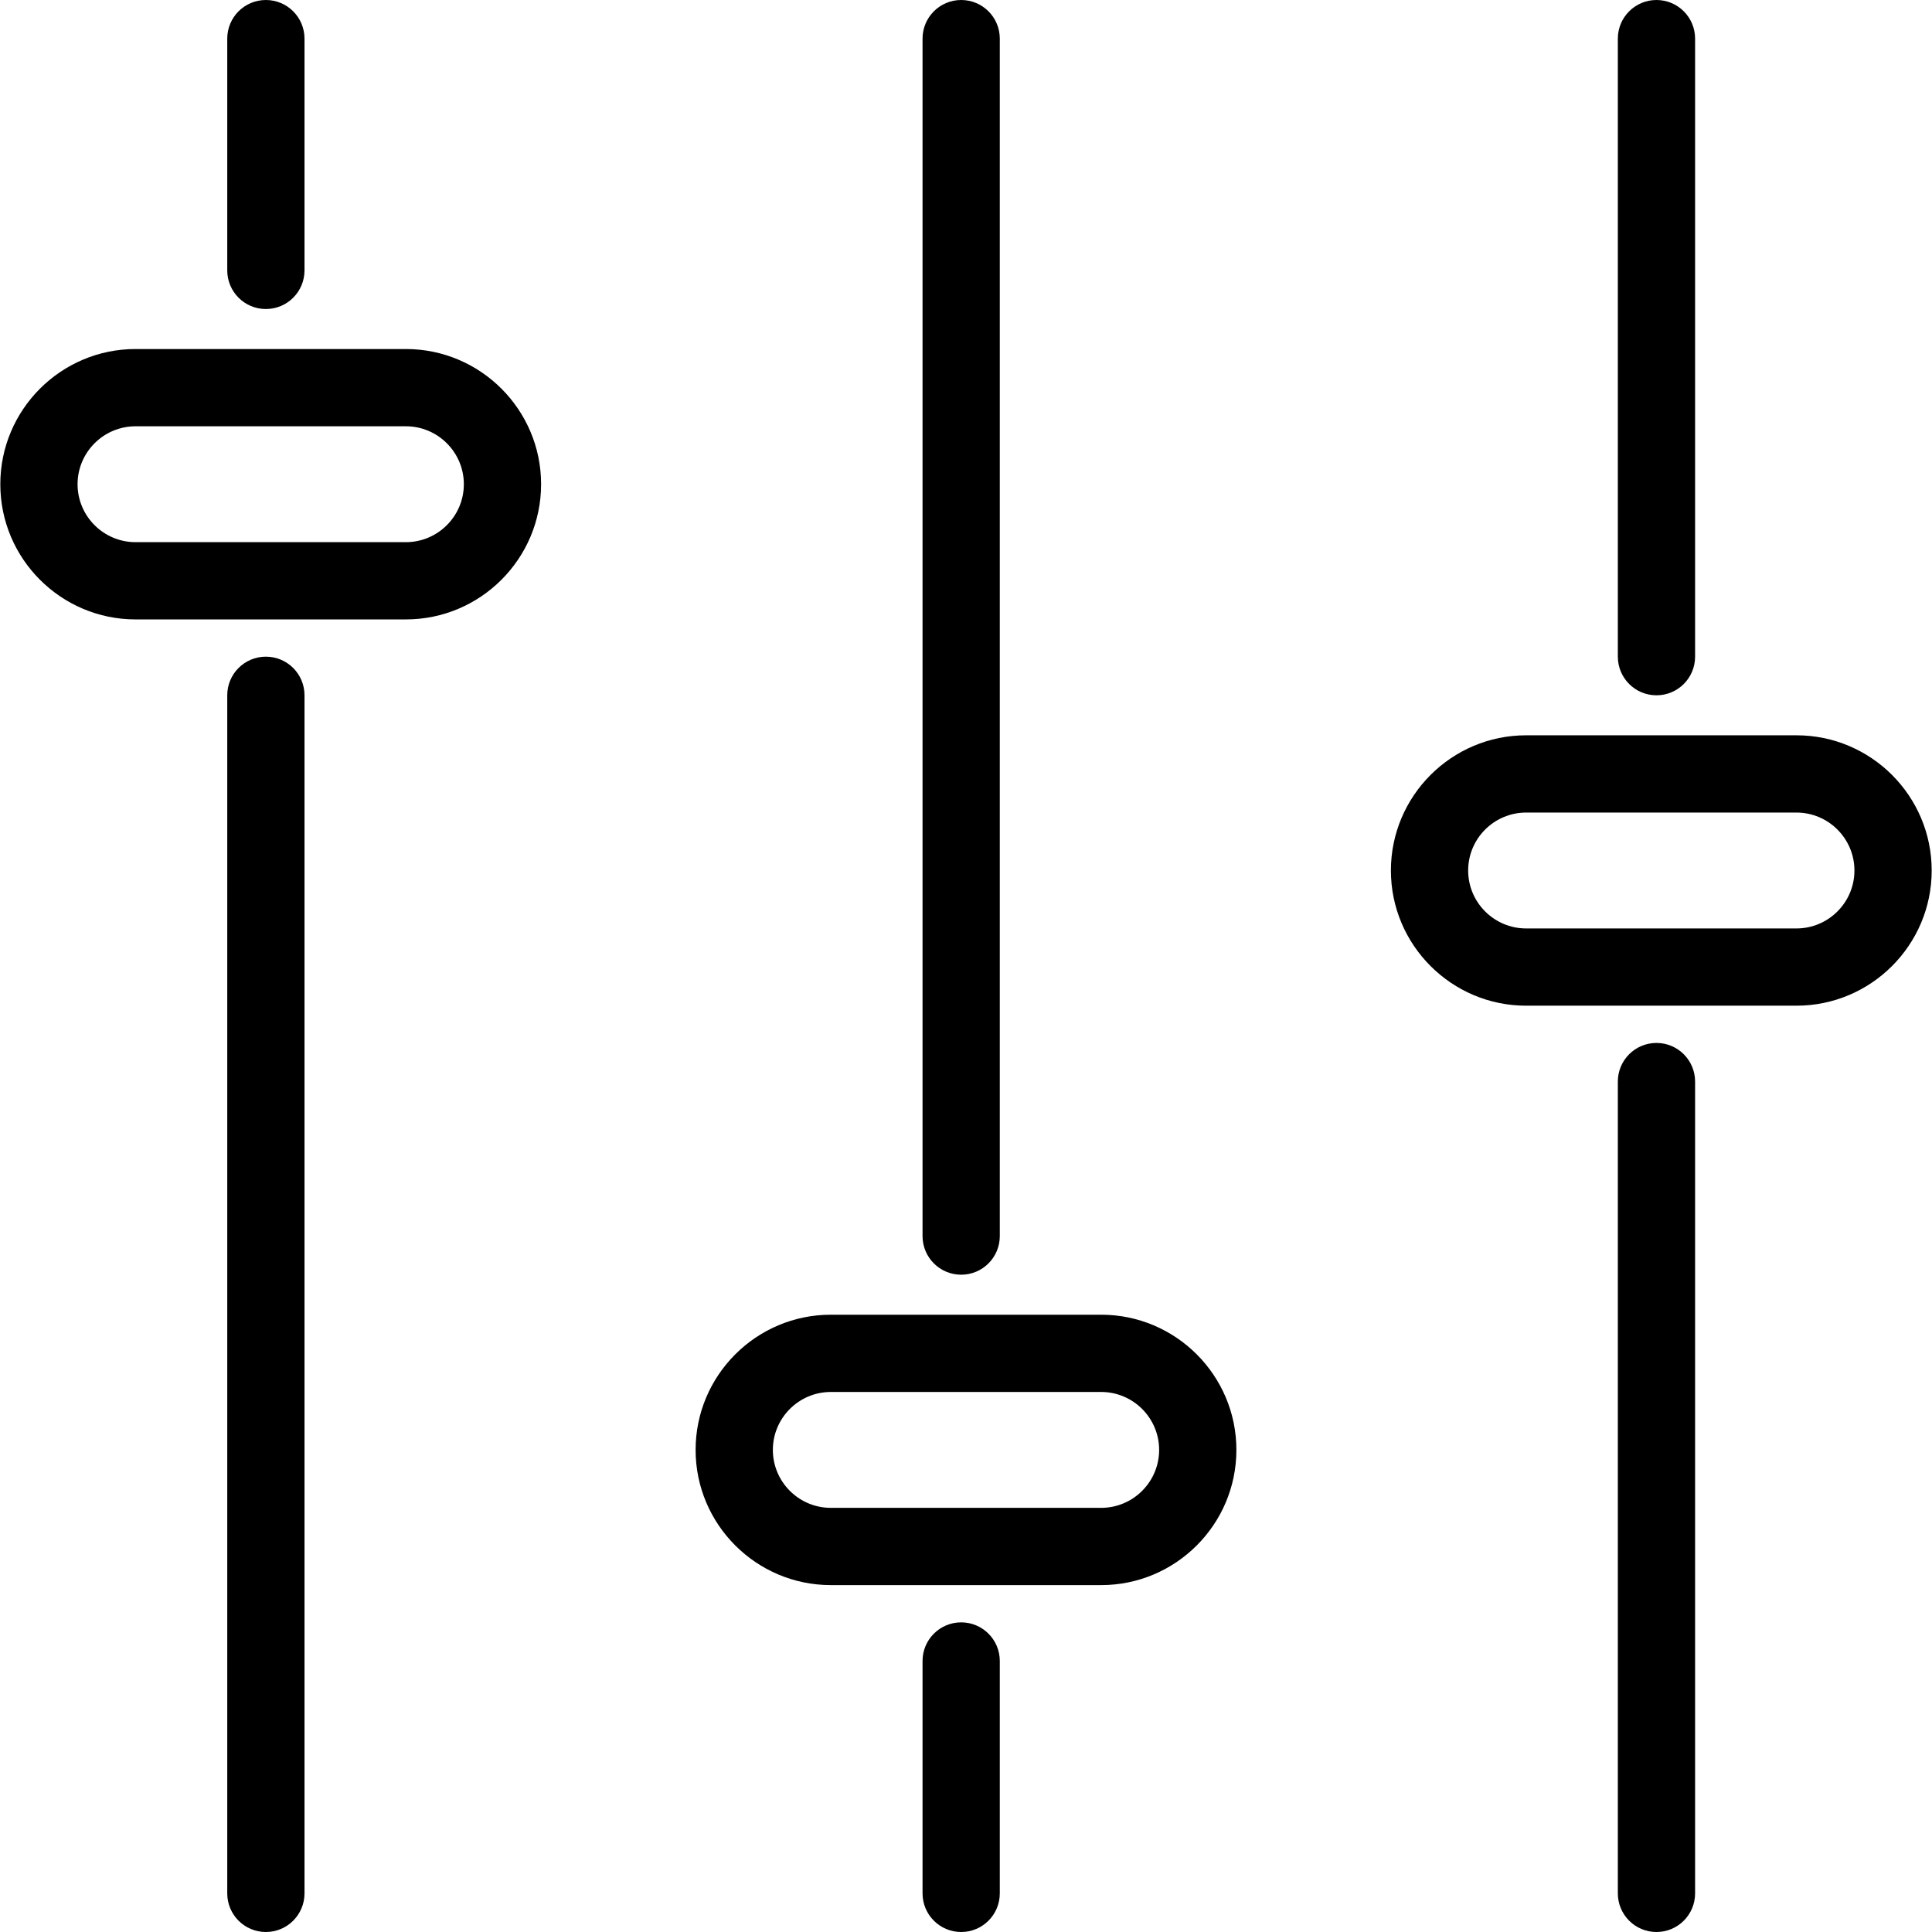
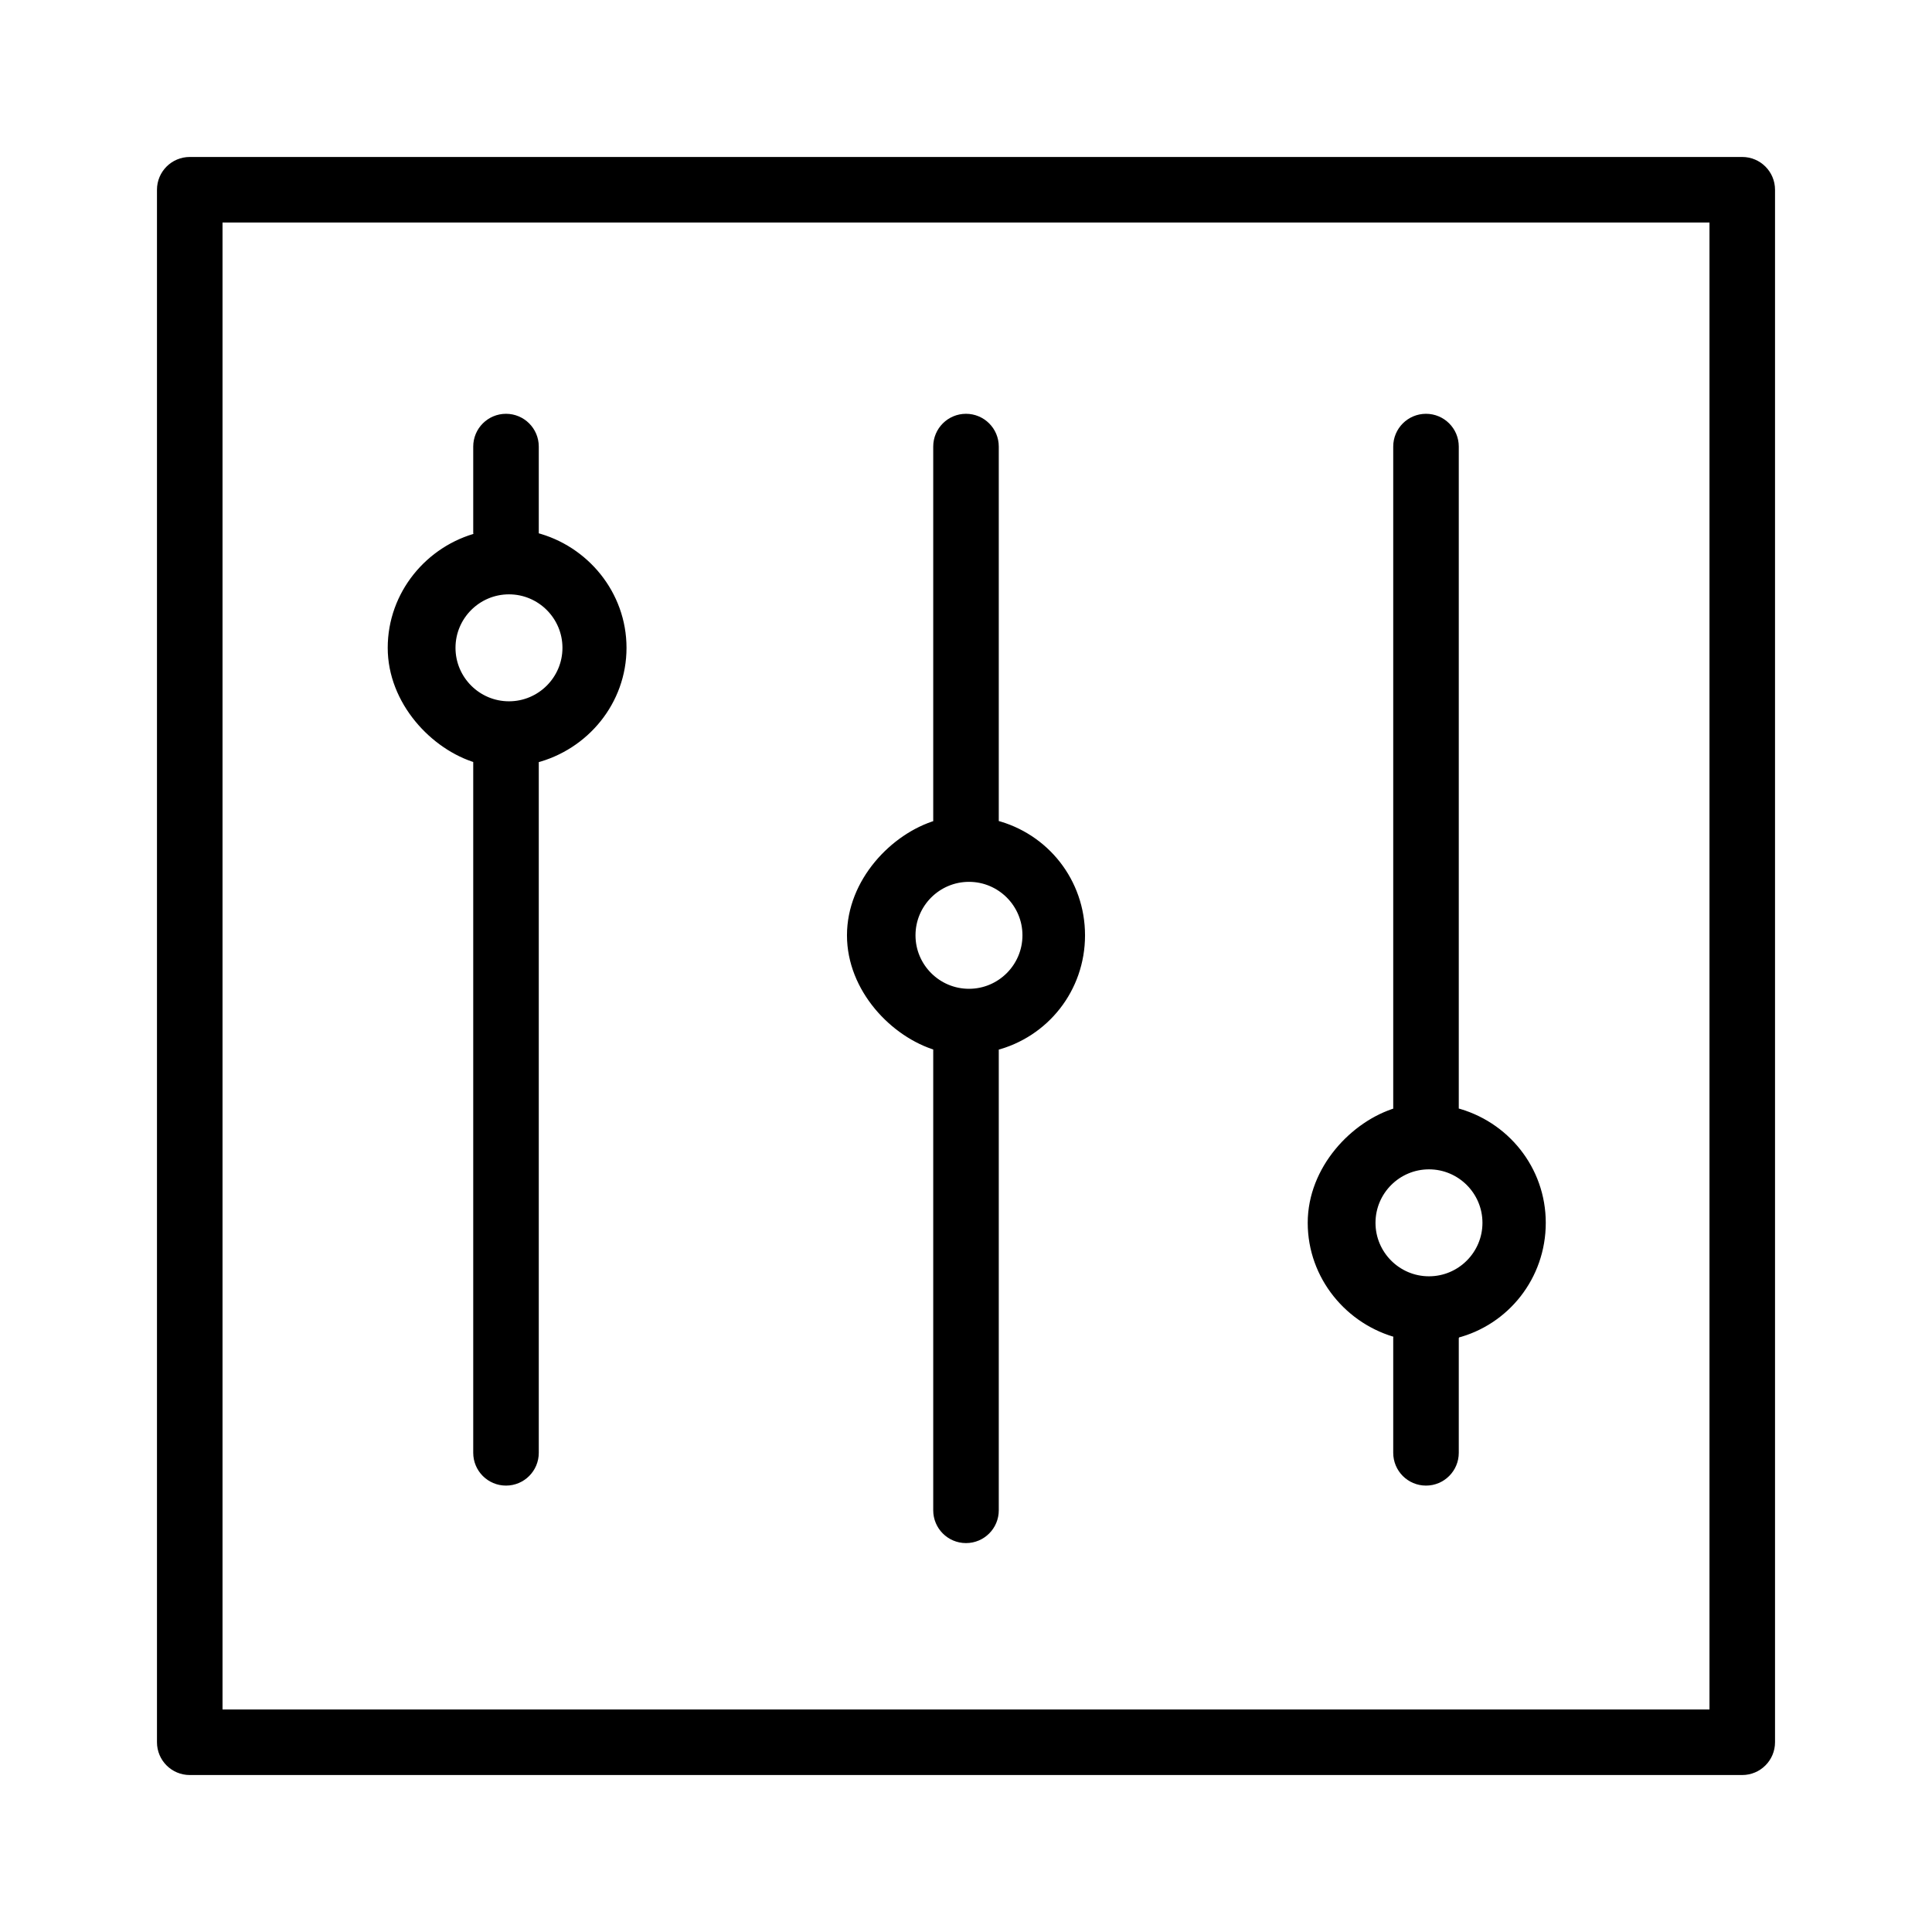
- <svg xmlns="http://www.w3.org/2000/svg" fill="#000000" height="800px" width="800px" version="1.1" id="Layer_1" viewBox="0 0 512 512" xml:space="preserve">
-   <g>
+ <svg xmlns="http://www.w3.org/2000/svg" fill="#000000" height="128px" width="128px" version="1.1" id="Layer_1" viewBox="-51.2 -51.2 614.40 614.40" xml:space="preserve" stroke="#000000" stroke-width="2.56" transform="matrix(1, 0, 0, 1, 0, 0)rotate(0)">
+   <g id="SVGRepo_bgCarrier" stroke-width="0" />
+   <g id="SVGRepo_tracerCarrier" stroke-linecap="round" stroke-linejoin="round" stroke="#CCCCCC" stroke-width="11.264" />
+   <g id="SVGRepo_iconCarrier">
    <g>
-       <path d="M107.558,92.495H35.921c-19.763,0-35.838,16.075-35.838,35.828c0,19.754,16.075,35.828,35.838,35.828h71.637    c19.764,0,35.838-16.075,35.838-35.828C143.396,108.57,127.322,92.495,107.558,92.495z M107.558,143.679H35.921    c-8.467,0-15.365-6.888-15.365-15.355s6.898-15.355,15.365-15.355h71.637c8.467,0,15.365,6.888,15.365,15.355    S116.025,143.679,107.558,143.679z" />
+       <g>
+         <path d="M502.857,0H9.143C4.094,0,0,4.094,0,9.143v493.714C0,507.906,4.094,512,9.143,512h493.714 c5.049,0,9.143-4.094,9.143-9.143V9.143C512,4.094,507.906,0,502.857,0z M493.714,493.714H18.286V18.286h475.429V493.714z" />
+       </g>
    </g>
-   </g>
-   <g>
    <g>
-       <path d="M476.079,194.862h-71.637c-19.763,0-35.838,16.075-35.838,35.828c0,19.753,16.075,35.828,35.838,35.828h71.637    c19.764,0,35.838-16.075,35.838-35.828C511.917,210.937,495.843,194.862,476.079,194.862z M476.079,246.046h-71.637    c-8.467,0-15.365-6.888-15.365-15.355s6.898-15.355,15.365-15.355h71.637c8.467,0,15.365,6.888,15.365,15.355    S484.546,246.046,476.079,246.046z" />
+       <g>
+         <path d="M118.976,119.417c0.05-0.388-0.118-0.771-0.118-1.173V90.816c0-5.05-4.094-9.143-9.143-9.143s-9.143,4.093-9.143,9.143 v27.429c0,0.402,0.541,0.785,0.592,1.173c-15.807,4.035-27.784,18.352-27.784,35.398c0,17.003,13.478,31.291,27.192,35.367 v220.633c0,5.049,4.094,9.143,9.143,9.143s9.143-4.094,9.143-9.143V190.183c16-4.076,27.902-18.364,27.902-35.367 C146.759,137.769,134.782,123.452,118.976,119.417z M110.661,173.102c-10.085,0-18.286-8.202-18.286-18.286 c0-10.085,8.201-18.286,18.286-18.286c10.085,0,18.286,8.201,18.286,18.286C128.947,164.9,120.746,173.102,110.661,173.102z" />
+       </g>
    </g>
-   </g>
-   <g>
    <g>
-       <path d="M291.818,348.413h-71.637c-19.763,0-35.838,16.075-35.838,35.828c0,19.753,16.075,35.828,35.838,35.828h71.637    c19.764,0,35.838-16.075,35.838-35.828C327.657,364.487,311.582,348.413,291.818,348.413z M291.818,399.596h-71.637    c-8.467,0-15.365-6.888-15.365-15.355s6.898-15.355,15.365-15.355h71.637c8.467,0,15.365,6.888,15.365,15.355    S300.286,399.596,291.818,399.596z" />
+       <g>
+         <path d="M265.143,210.876V90.816c0-5.05-4.094-9.143-9.143-9.143s-9.143,4.093-9.143,9.143v120.06 c-13.714,4.076-27.429,18.365-27.429,35.368c0,17.003,13.714,31.291,27.429,35.367v147.49c0,5.049,4.094,9.142,9.143,9.142 s9.143-4.093,9.143-9.142v-147.49c16-4.076,27.429-18.364,27.429-35.367C292.571,229.241,281.143,214.952,265.143,210.876z M256.947,264.53c-10.085,0-18.286-8.202-18.286-18.286c0-10.085,8.201-18.286,18.286-18.286c10.085,0,18.286,8.201,18.286,18.286 C275.232,256.328,267.031,264.53,256.947,264.53z" />
+       </g>
    </g>
-   </g>
-   <g>
    <g>
-       <path d="M70.46,0c-5.658,0-10.237,4.583-10.237,10.237v61.42c0,5.653,4.579,10.237,10.237,10.237s10.237-4.583,10.237-10.237    v-61.42C80.697,4.583,76.118,0,70.46,0z" />
-     </g>
-   </g>
-   <g>
-     <g>
-       <path d="M438.981,0c-5.658,0-10.237,4.583-10.237,10.237v163.787c0,5.653,4.579,10.237,10.237,10.237    c5.658,0,10.237-4.583,10.237-10.237V10.237C449.218,4.583,444.639,0,438.981,0z" />
-     </g>
-   </g>
-   <g>
-     <g>
-       <path d="M254.72,0c-5.658,0-10.237,4.583-10.237,10.237v317.338c0,5.653,4.579,10.237,10.237,10.237s10.237-4.583,10.237-10.237    V10.237C264.957,4.583,260.378,0,254.72,0z" />
-     </g>
-   </g>
-   <g>
-     <g>
-       <path d="M70.46,174.024c-5.658,0-10.237,4.583-10.237,10.237v317.503c0,5.653,4.579,10.237,10.237,10.237    s10.237-4.583,10.237-10.237V184.261C80.697,178.607,76.118,174.024,70.46,174.024z" />
-     </g>
-   </g>
-   <g>
-     <g>
-       <path d="M438.981,276.391c-5.658,0-10.237,4.583-10.237,10.237v215.136c0,5.653,4.579,10.237,10.237,10.237    c5.658,0,10.237-4.583,10.237-10.237V286.628C449.218,280.974,444.639,276.391,438.981,276.391z" />
-     </g>
-   </g>
-   <g>
-     <g>
-       <path d="M254.72,429.941c-5.658,0-10.237,4.583-10.237,10.237v61.585c0,5.653,4.579,10.237,10.237,10.237    s10.237-4.583,10.237-10.237v-61.585C264.957,434.525,260.378,429.941,254.72,429.941z" />
+       <g>
+         <path d="M411.429,302.305V90.816c0-5.05-4.094-9.143-9.143-9.143c-5.049,0-9.143,4.093-9.143,9.143v211.489 c-13.714,4.076-27.192,18.365-27.192,35.368c0,17.046,11.977,31.363,27.784,35.398c-0.05,0.388-0.592,0.771-0.592,1.174v36.571 c0,5.049,4.094,9.143,9.143,9.143c5.049,0,9.143-4.094,9.143-9.143v-36.571c0-0.403,0.405-0.786,0.355-1.174 c15.807-4.035,27.31-18.352,27.31-35.398C439.094,320.67,427.429,306.381,411.429,302.305z M403.232,355.959 c-10.085,0-18.286-8.202-18.286-18.286c0-10.085,8.201-18.286,18.286-18.286s18.286,8.201,18.286,18.286 C421.518,347.757,413.317,355.959,403.232,355.959z" />
+       </g>
    </g>
  </g>
</svg>
